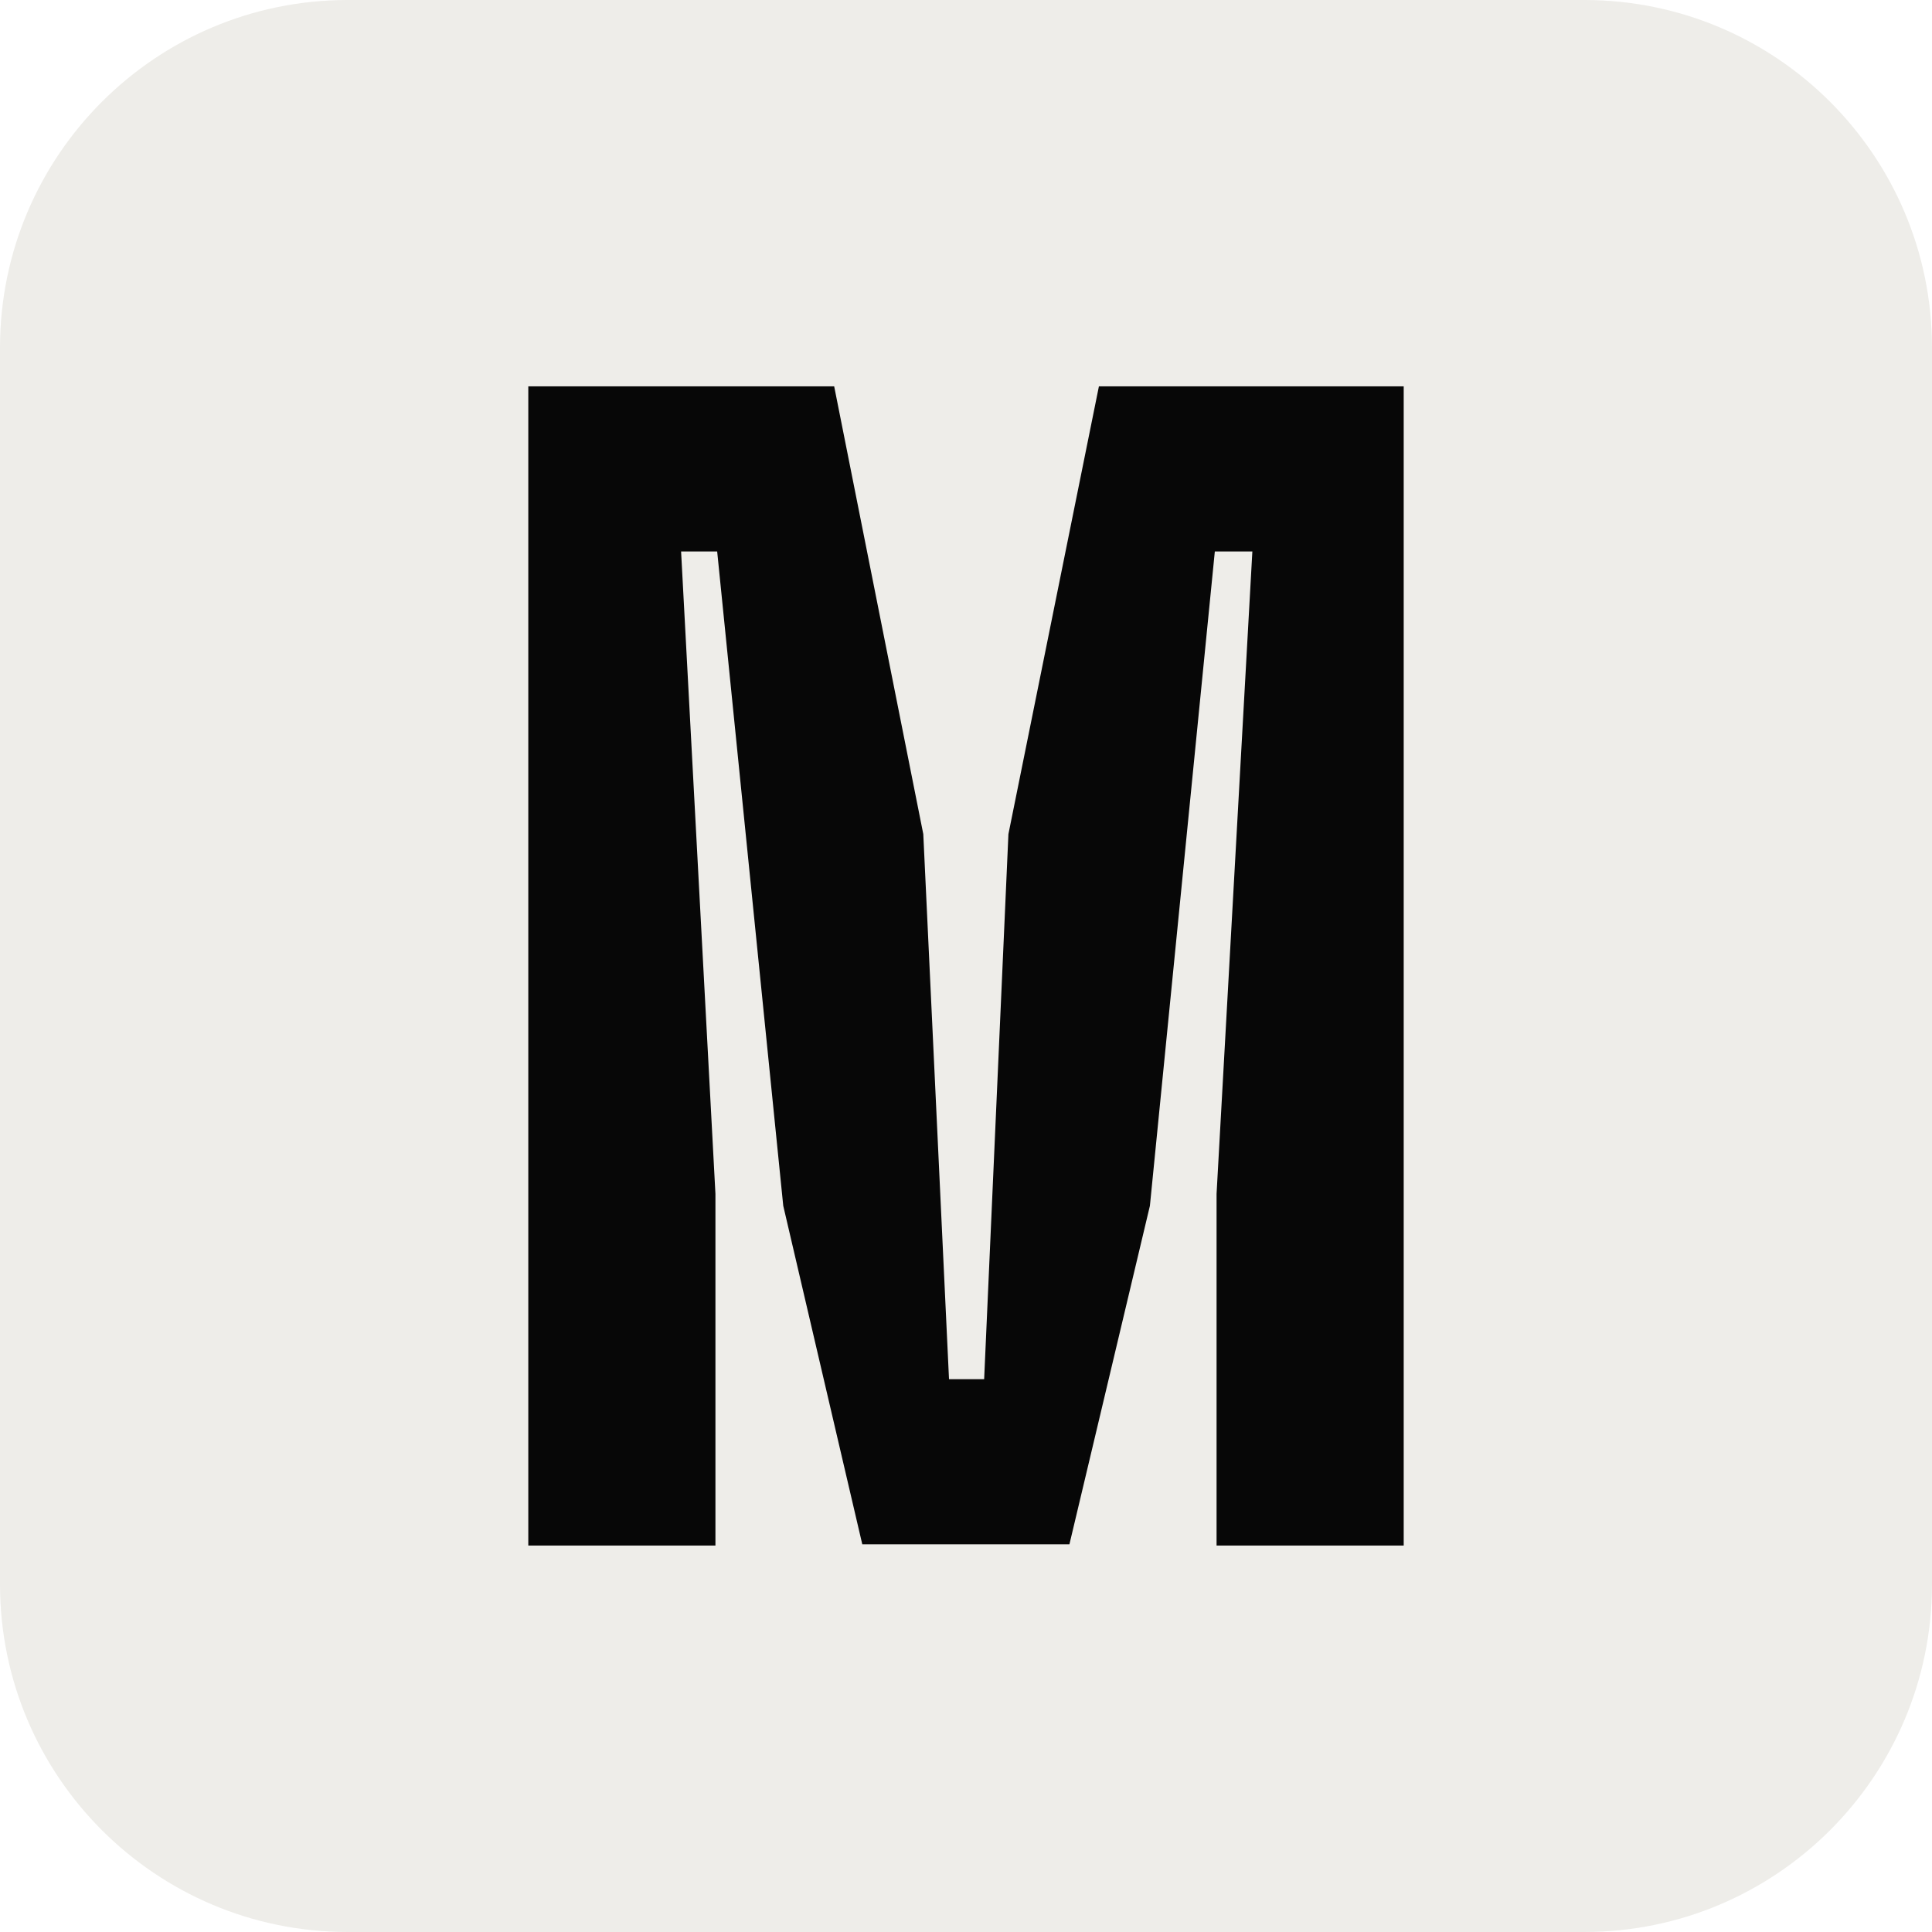
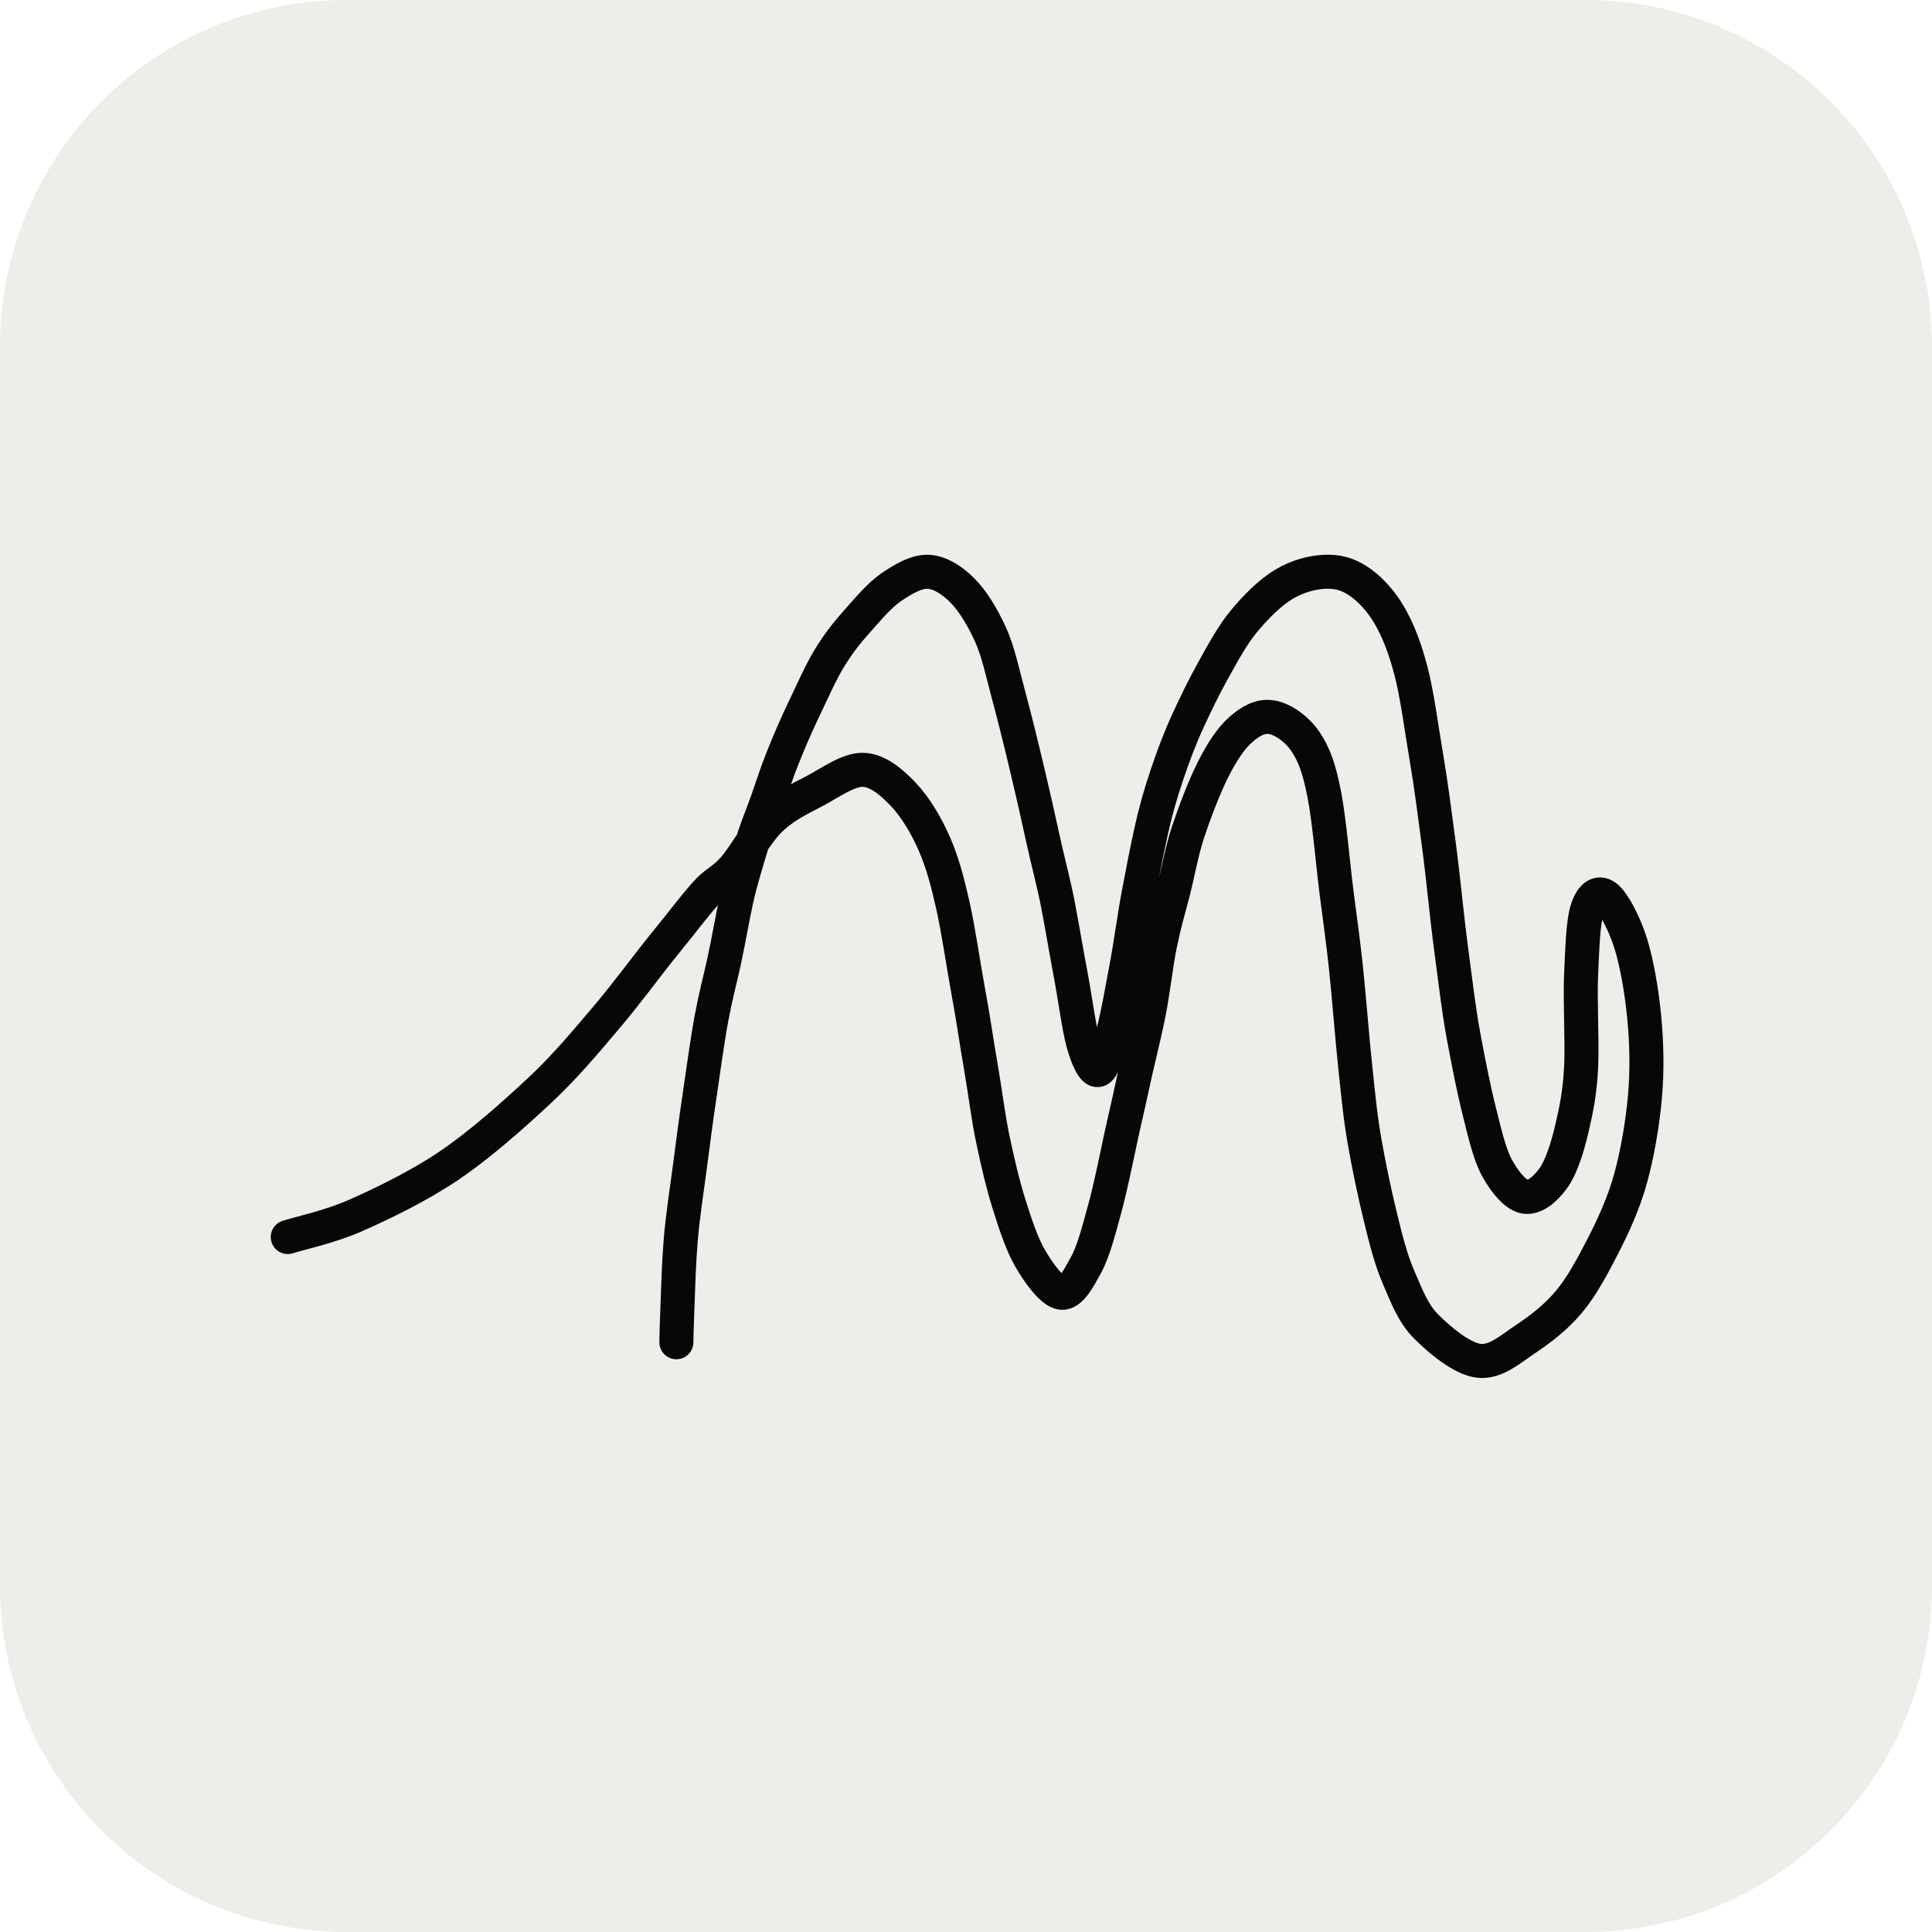
- <svg xmlns="http://www.w3.org/2000/svg" viewBox="-729.2 -533.3 2666.7 2666.7" width="1024" height="1024">
-   <rect x="-729.2" y="-533.3" width="2666.7" height="2666.7" rx="480" fill="#eeede9" />
-   <path d="M0 1600V0H422.2L545.2 618L580.7 1370.4H629.2L662.7 618L787.6 0H1208.3V1600H950V1114.5L999.4 227.9H947.6L858 1131L746.9 1598.3H461L351.9 1131L260.7 227.9H210.9L258.3 1114.5V1600Z" fill="#070707" />
+ <svg xmlns="http://www.w3.org/2000/svg" viewBox="-46.5 -92.4 312.2 312.2" width="1024" height="1024">
+   <rect x="-46.5" y="-92.4" width="312.2" height="312.2" rx="56" fill="#eeede9" />
+   <path d="M0 107.5C1.8 106.9 6.7 105.9 11 104C15.3 102.1 21.1 99.3 26 96C30.9 92.7 36.2 88 40.5 84C44.8 80 48.1 76 51.5 72C54.9 68 58.3 63.3 61 60C63.7 56.7 65.7 54 67.5 52C69.3 50 70.2 50 72 48C73.8 46 75.8 42.1 78 40C80.2 37.9 82.5 36.8 85 35.5C87.5 34.2 90.6 31.9 93 32C95.4 32.1 97.6 34 99.5 36C101.4 38 103.2 41 104.5 44C105.8 47 106.6 50 107.5 54C108.4 58 109.2 63.7 110 68C110.8 72.3 111.3 76 112 80C112.7 84 113.2 88.3 114 92C114.8 95.7 115.5 98.8 116.5 102C117.5 105.2 118.6 108.6 120 111C121.4 113.4 123.5 116.3 125 116.5C126.5 116.7 127.8 114.2 129 112C130.2 109.8 131.1 106.3 132 103C132.9 99.7 133.8 95.3 134.5 92C135.2 88.7 135.8 86.3 136.5 83C137.2 79.7 138.2 75.8 139 72C139.8 68.2 140.3 63.3 141 60C141.7 56.7 142.2 55 143 52C143.8 49 144.4 45.3 145.5 42C146.6 38.7 148.1 34.8 149.5 32C150.9 29.2 152.4 26.9 154 25.5C155.6 24.1 157.2 23.2 159 23.5C160.8 23.8 163.1 25.4 164.5 27.5C165.9 29.6 166.7 31.9 167.5 36C168.3 40.1 168.9 47.3 169.5 52C170.1 56.7 170.5 59.3 171 64C171.5 68.7 172 75.3 172.5 80C173 84.7 173.3 88 174 92C174.7 96 175.6 100.3 176.5 104C177.4 107.7 178.2 111 179.5 114C180.8 117 181.8 119.8 184 122C186.2 124.2 189.8 127.2 192.5 127.5C195.2 127.8 197.6 125.6 200 124C202.4 122.4 204.9 120.5 207 118C209.1 115.5 210.8 112.3 212.5 109C214.2 105.7 215.9 102 217 98C218.1 94 218.9 89.3 219.3 85C219.7 80.7 219.6 76.2 219.2 72C218.8 67.8 218 63.2 217 60C216 56.8 214.2 53.4 213 52.5C211.8 51.6 210.7 52.4 210 54.5C209.3 56.6 209.2 60.8 209 65C208.8 69.2 209.2 75.8 209 80C208.8 84.2 208.2 87 207.5 90C206.8 93 205.8 96.2 204.5 98C203.2 99.8 201.5 101.2 200 101C198.5 100.8 196.8 98.8 195.5 96.5C194.2 94.2 193.4 90.6 192.5 87C191.6 83.4 190.8 79.3 190 75C189.2 70.7 188.7 66.2 188 61C187.3 55.8 186.7 49.2 186 44C185.3 38.8 184.8 34.7 184 30C183.2 25.3 182.5 19.8 181.5 16C180.5 12.2 179.4 9.4 178 7C176.6 4.6 174.8 2.7 173 1.5C171.2 0.3 169.5 -0.1 167.5 0C165.5 0.1 163.2 0.7 161 2C158.8 3.3 156.4 5.7 154.5 8C152.6 10.3 151 13.3 149.5 16C148 18.7 146.8 21.2 145.5 24C144.2 26.8 143 30 142 33C141 36 140.2 38.8 139.5 42C138.8 45.2 138.2 48.3 137.5 52C136.8 55.7 136.2 60.3 135.5 64C134.8 67.7 134.2 71.2 133.5 74C132.8 76.8 131.8 80.2 131 80.5C130.2 80.8 129.2 78.6 128.5 76C127.8 73.4 127.2 68.7 126.5 65C125.8 61.3 125.2 57.7 124.5 54C123.8 50.3 122.8 46.7 122 43C121.2 39.3 120.4 35.8 119.5 32C118.6 28.2 117.5 23.7 116.5 20C115.5 16.3 114.8 12.8 113.5 10C112.2 7.2 110.7 4.7 109 3C107.3 1.3 105.4 0.1 103.5 0C101.6 -0.1 99.4 1.2 97.5 2.5C95.6 3.8 93.7 6.1 92 8C90.3 9.9 88.9 11.7 87.5 14C86.1 16.3 84.8 19.3 83.5 22C82.2 24.7 81 27.5 80 30C79 32.5 78.3 34.7 77.5 37C76.7 39.3 75.8 41.3 75 44C74.2 46.7 73.2 49.8 72.5 53C71.8 56.2 71.2 59.8 70.5 63C69.8 66.2 69.2 68.3 68.5 72C67.8 75.7 67.1 81 66.5 85C65.9 89 65.5 92.2 65 96C64.5 99.8 63.8 104.3 63.5 108C63.2 111.7 63.1 115.2 63 118C62.9 120.8 62.8 123.4 62.8 124.5" fill="none" stroke="#070707" stroke-width="5.5" stroke-linecap="round" stroke-linejoin="round" />
</svg>
